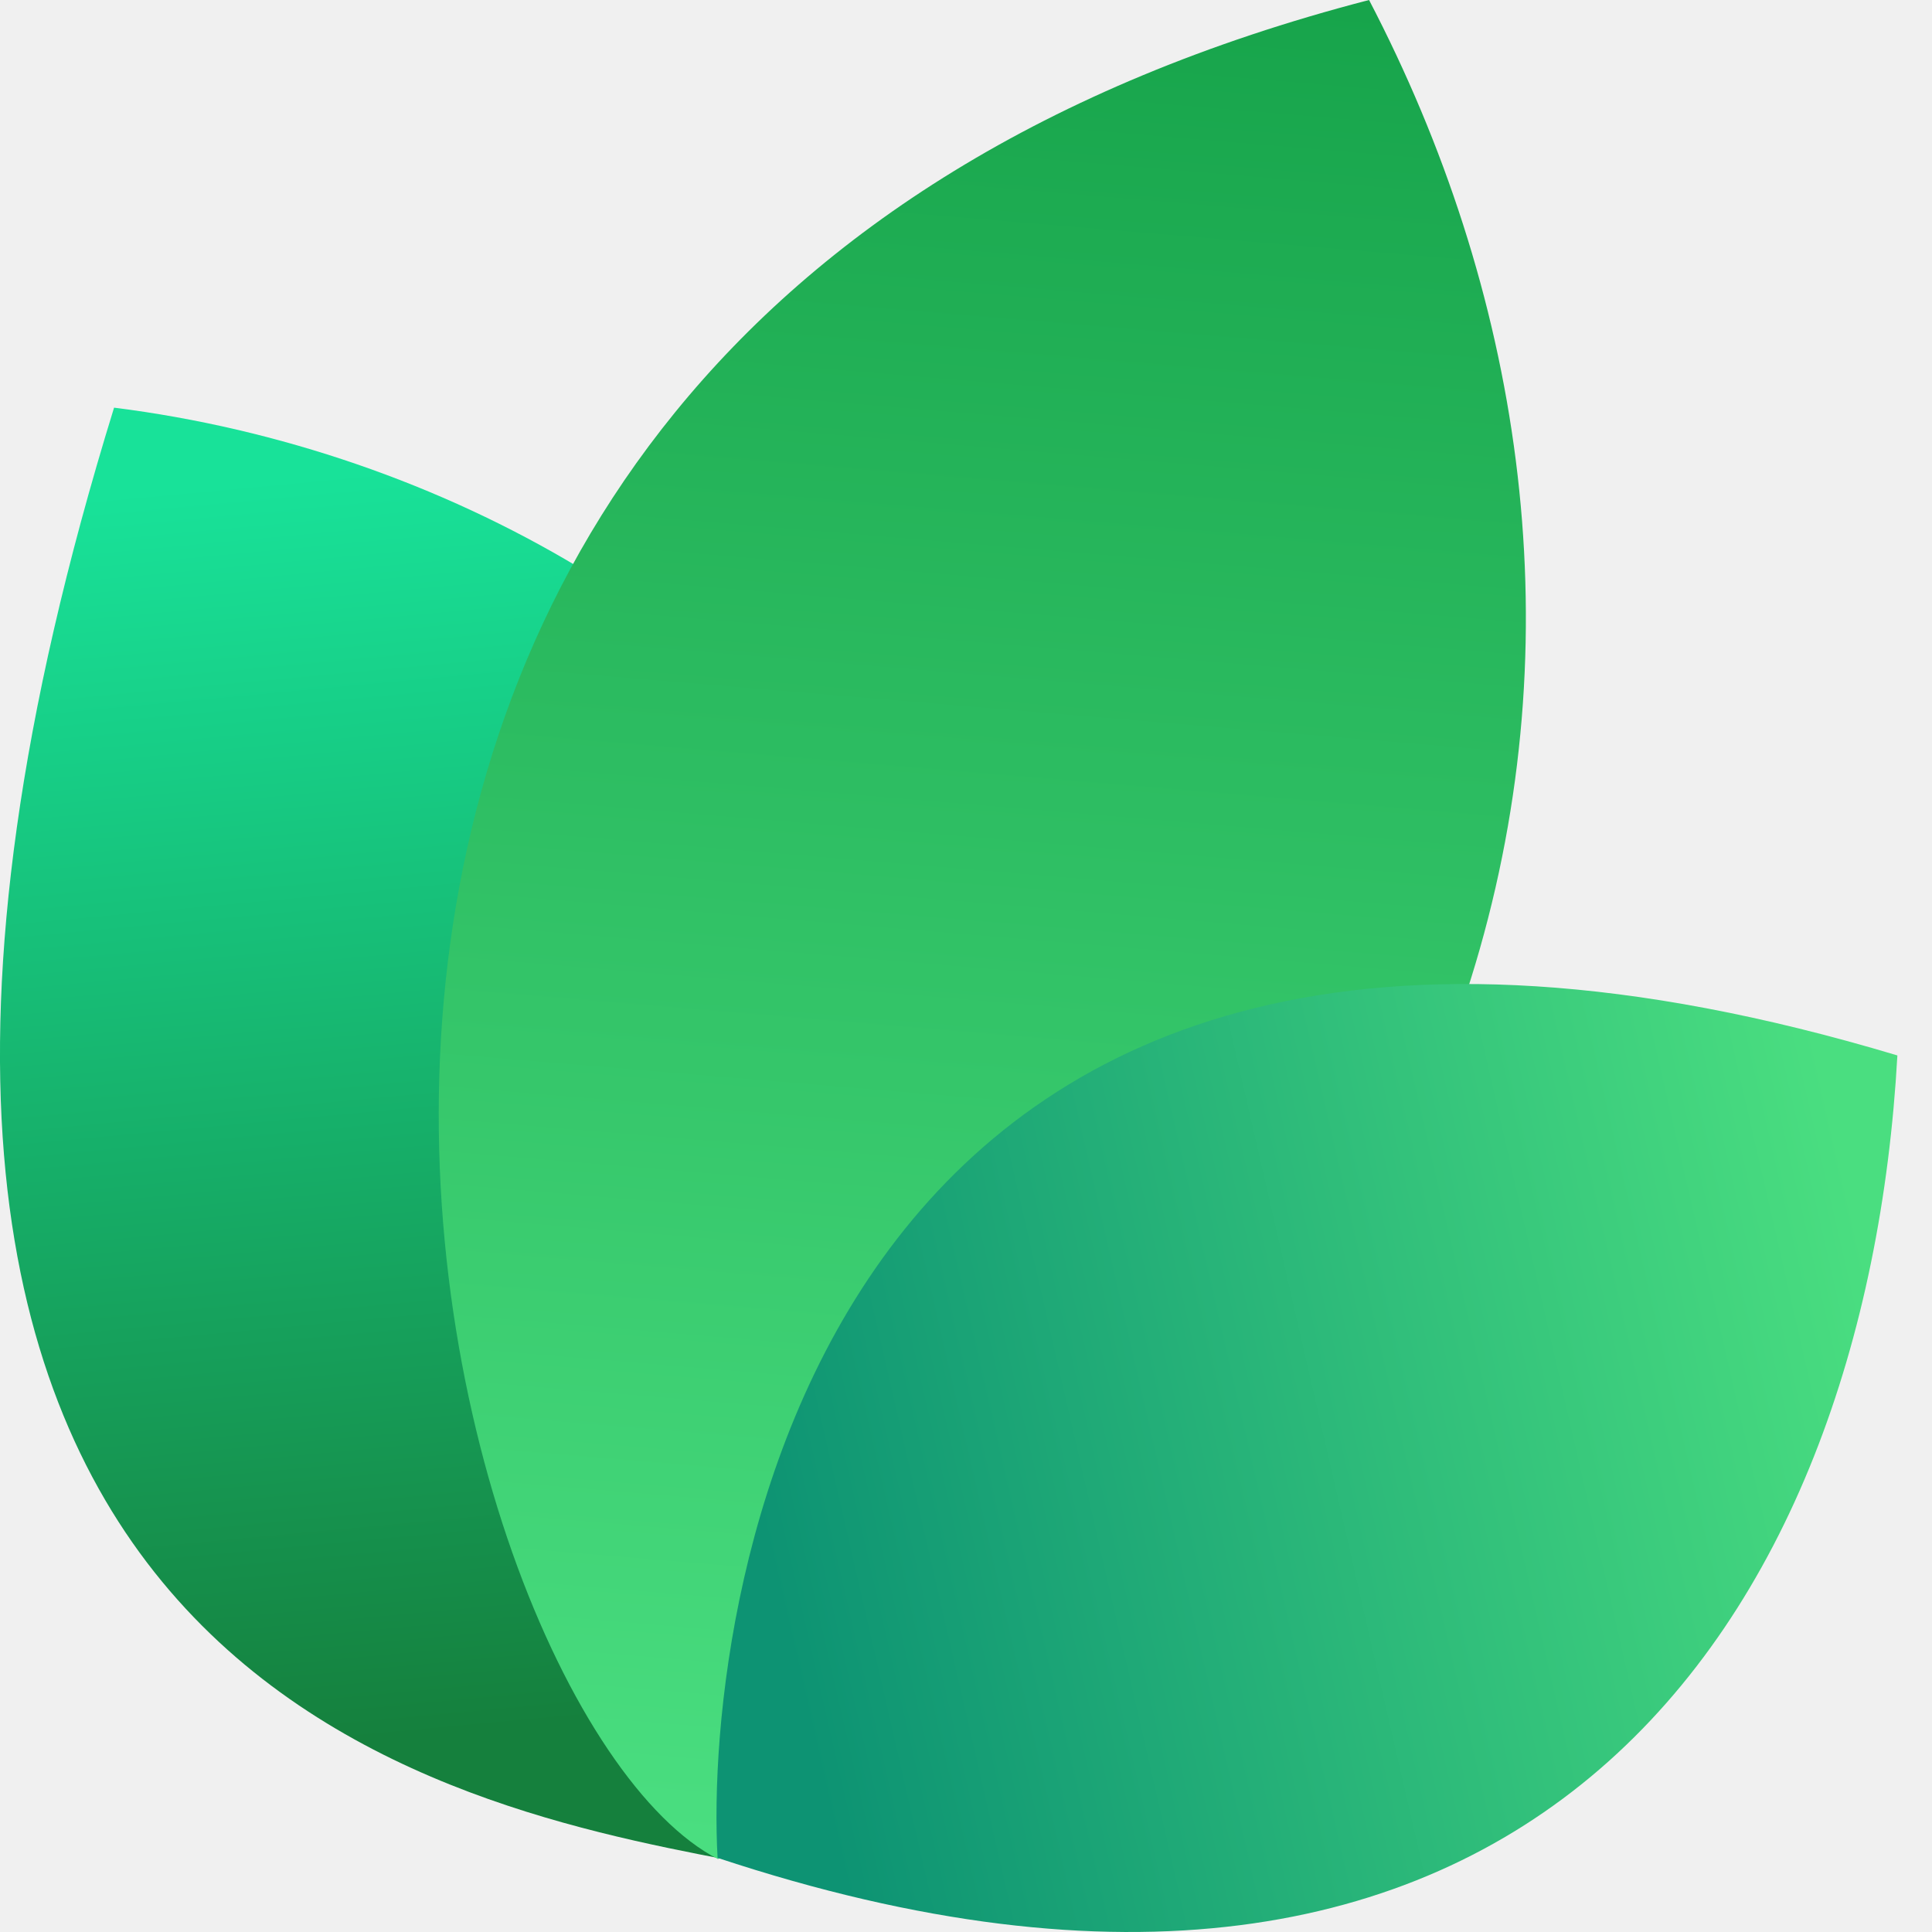
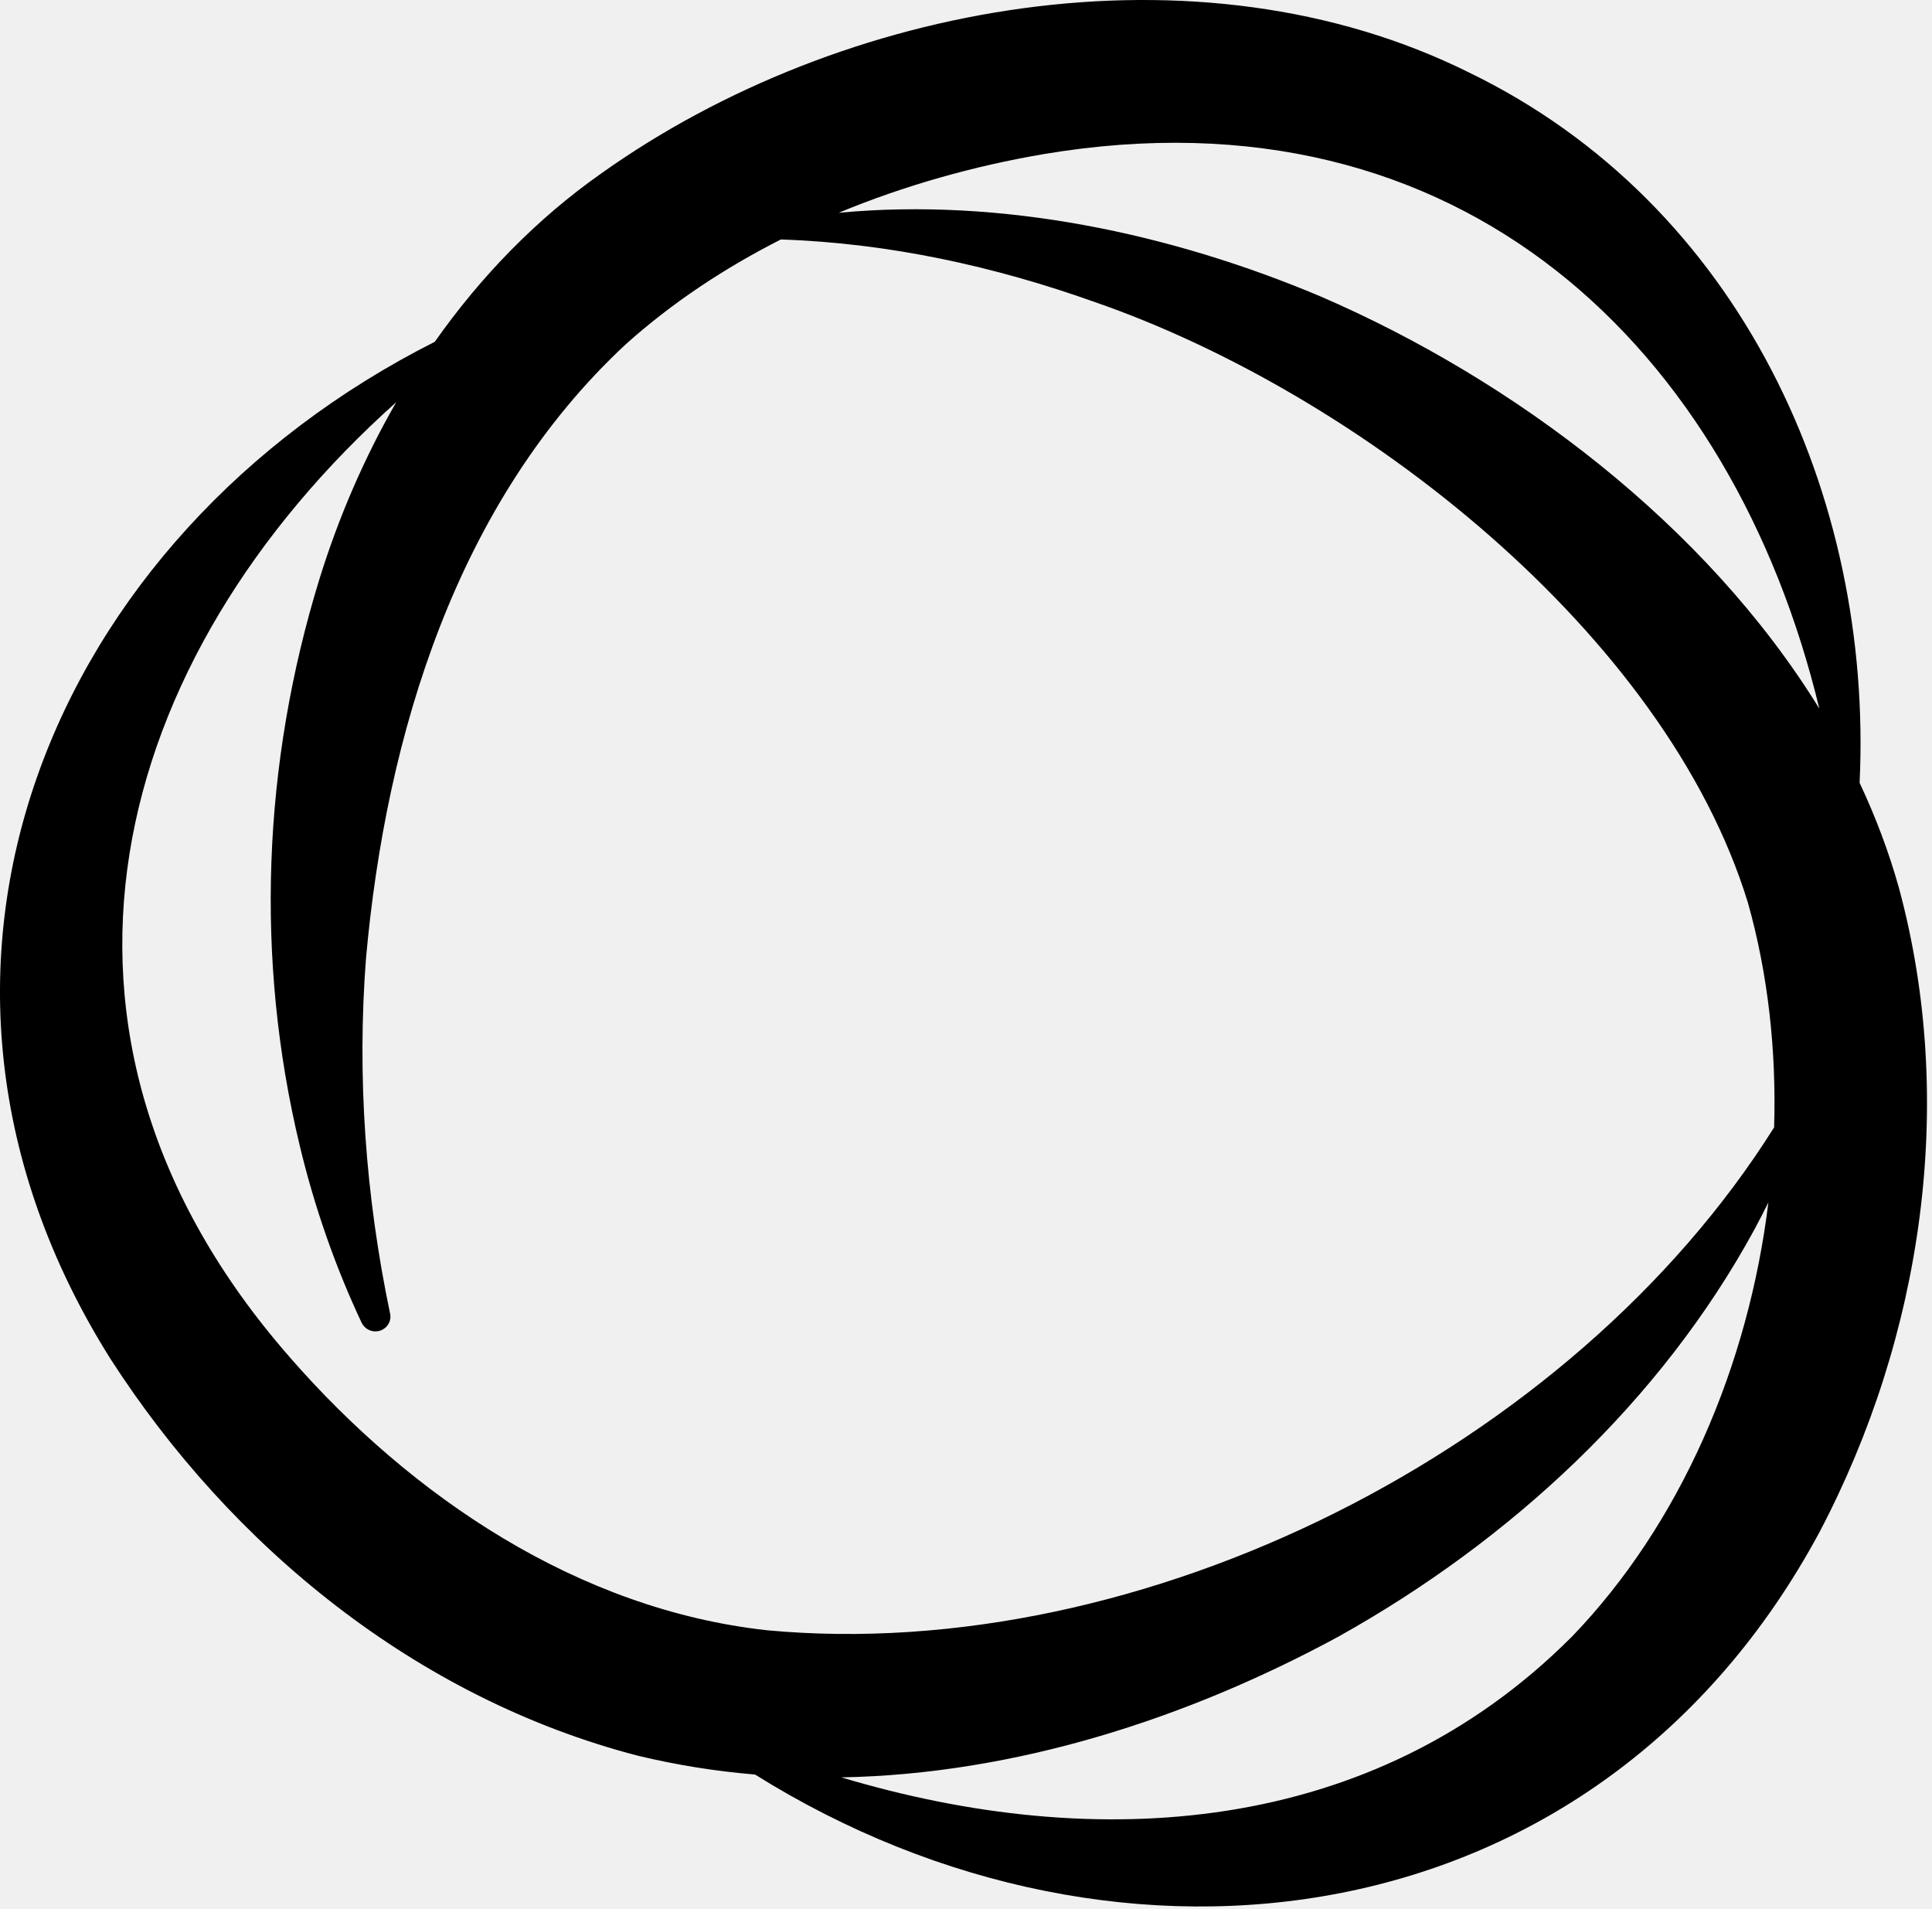
- <svg xmlns="http://www.w3.org/2000/svg" width="24" height="24" viewBox="0 0 24 24" fill="none">
-   <path d="M9.061 23.108C5.268 22.377 -3.391 20.627 1.417 5.064C9.634 6.099 16.973 14.064 9.061 23.108Z" fill="url(#paint0_linear_17557_2021)" />
-   <path d="M8.919 23.094C5.276 21.222 0.784 4.209 17.007 0C20.757 7.193 19.621 16.545 8.919 23.094Z" fill="url(#paint1_linear_17557_2021)" />
-   <path d="M8.914 23.079C8.735 19.882 10.159 9.085 23.57 13.111C23.181 20.123 18.984 26.418 8.914 23.079Z" fill="url(#paint2_linear_17557_2021)" />
-   <defs>
-     <linearGradient id="paint0_linear_17557_2021" x1="3.776" y1="5.916" x2="5.232" y2="21.559" gradientUnits="userSpaceOnUse">
-       <stop stop-color="#18E299" />
-       <stop offset="1" stop-color="#15803D" />
-     </linearGradient>
-     <linearGradient id="paint1_linear_17557_2021" x1="12.171" y1="-0.718" x2="10.19" y2="22.983" gradientUnits="userSpaceOnUse">
-       <stop stop-color="#16A34A" />
-       <stop offset="1" stop-color="#4ADE80" />
-     </linearGradient>
-     <linearGradient id="paint2_linear_17557_2021" x1="23.133" y1="15.353" x2="9.338" y2="18.52" gradientUnits="userSpaceOnUse">
-       <stop stop-color="#4ADE80" />
-       <stop offset="1" stop-color="#0D9373" />
-     </linearGradient>
-   </defs>
+ <svg xmlns="http://www.w3.org/2000/svg" width="244" height="241" fill="none">
+   <style>@media (prefers-color-scheme:dark){path{fill:#fff}}</style>
+   <path d="M234.856 98.866c1.714-36.144-15.007-73.082-49.335-89.714-34.27-17.038-79.213-8.85-109.534 12.713-8.312 5.836-15.324 13.127-21.075 21.297-48.487 24.48-71.835 79.334-40.974 128.418 15.248 23.696 38.643 42.878 66.643 50.141a98.172 98.172 0 0014.776 2.371c46.252 28.938 106.596 21.071 134.413-30.572 13.032-24.745 17.376-54.307 10.056-81.384-1.271-4.553-2.947-8.973-4.96-13.26l-.01-.01zm-5.086-9.378c-14.303-23.225-38.604-41.519-62.983-52.05-18.898-7.97-40.242-12.504-60.864-10.568 8.303-3.447 17.068-5.903 25.852-7.404 53.005-8.916 87.082 24.83 97.995 70.012v.01zM36.563 171.353C.754 130.43 13.997 83.009 50.04 50.793c-4.065 7.065-7.301 14.601-9.69 22.308-7.205 23.357-8.158 48.035-2.495 71.571 1.85 7.726 4.47 15.253 7.821 22.375a1.93 1.93 0 002.11 1.048c1.03-.208 1.695-1.19 1.483-2.201-3.13-14.96-4.18-30.005-3.053-44.786 2.533-28.324 11.471-57.782 32.806-77.625 5.866-5.26 12.502-9.643 19.591-13.241 13.736.453 27.076 3.419 39.665 7.905 33.355 11.56 72.046 41.802 82.478 75.868 2.533 8.991 3.602 18.625 3.304 28.353-25.564 40.678-79.782 67.925-127.19 63.505-23.868-2.625-44.914-16.868-60.306-34.51v-.01zm161.855 35.427c-25.12 25.122-59.978 27.314-92.158 17.671 21.932-.406 43.652-7.405 62.791-17.784 21.71-12.118 40.714-29.713 52.523-51.407a105.821 105.821 0 001.762-3.419c-2.504 20.504-11.019 40.574-24.908 54.939h-.01z" fill="#000" />
</svg>
